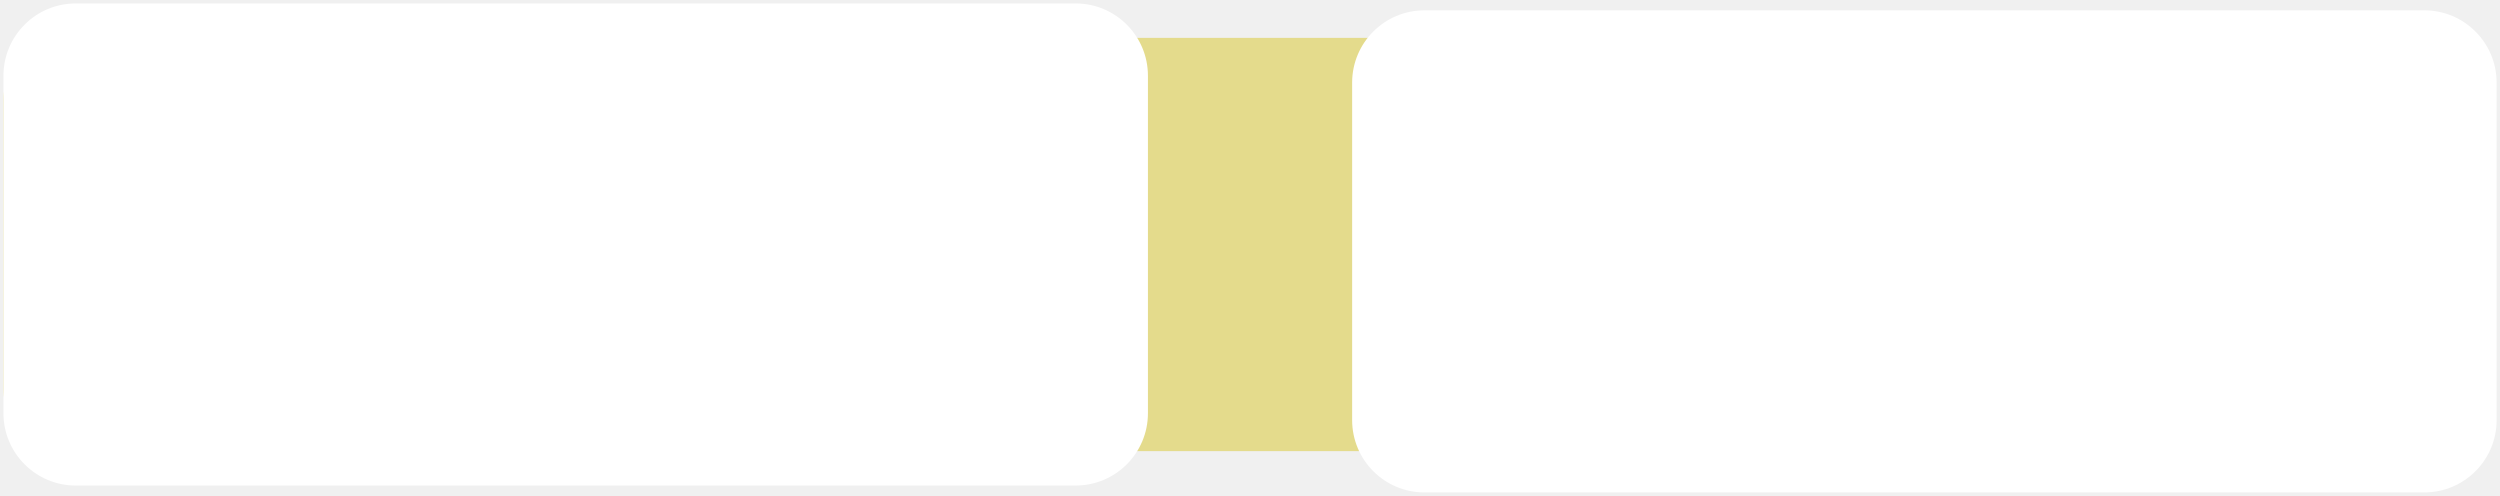
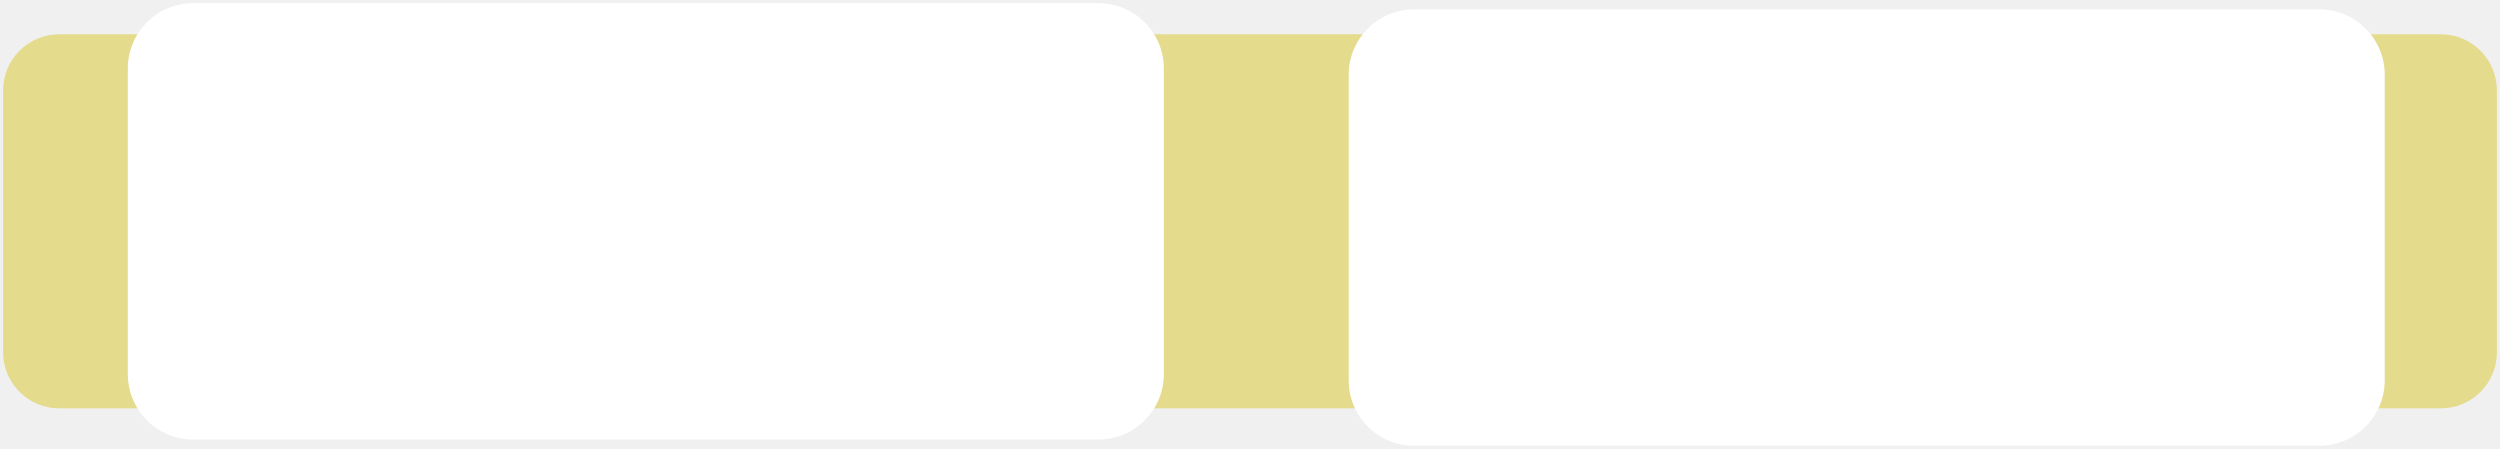
- <svg xmlns="http://www.w3.org/2000/svg" version="1.1" width="363px" height="72px" viewBox="-0.5 -0.5 363 72">
+ <svg xmlns="http://www.w3.org/2000/svg" version="1.1" width="401px" height="72px" viewBox="-0.5 -0.5 401 72">
  <defs />
  <g>
-     <rect x="0" y="5" width="360" height="60" rx="9" ry="9" fill="#e4db8c" stroke="none" pointer-events="none" />
-     <rect x="0" y="0" width="166.18" height="70" rx="10.5" ry="10.5" fill="#ffffff" stroke="none" pointer-events="none" />
-     <rect x="195.83" y="1" width="166.18" height="70" rx="10.5" ry="10.5" fill="#ffffff" stroke="none" pointer-events="none" />
+     <rect x="0" y="5" width="400" height="60" rx="9" ry="9" fill="#e4db8c" stroke="none" pointer-events="none" />
+     <rect x="20" y="0" width="166.18" height="70" rx="10.5" ry="10.5" fill="#ffffff" stroke="none" pointer-events="none" />
+     <rect x="215.83" y="1" width="166.18" height="70" rx="10.5" ry="10.5" fill="#ffffff" stroke="none" pointer-events="none" />
  </g>
</svg>
